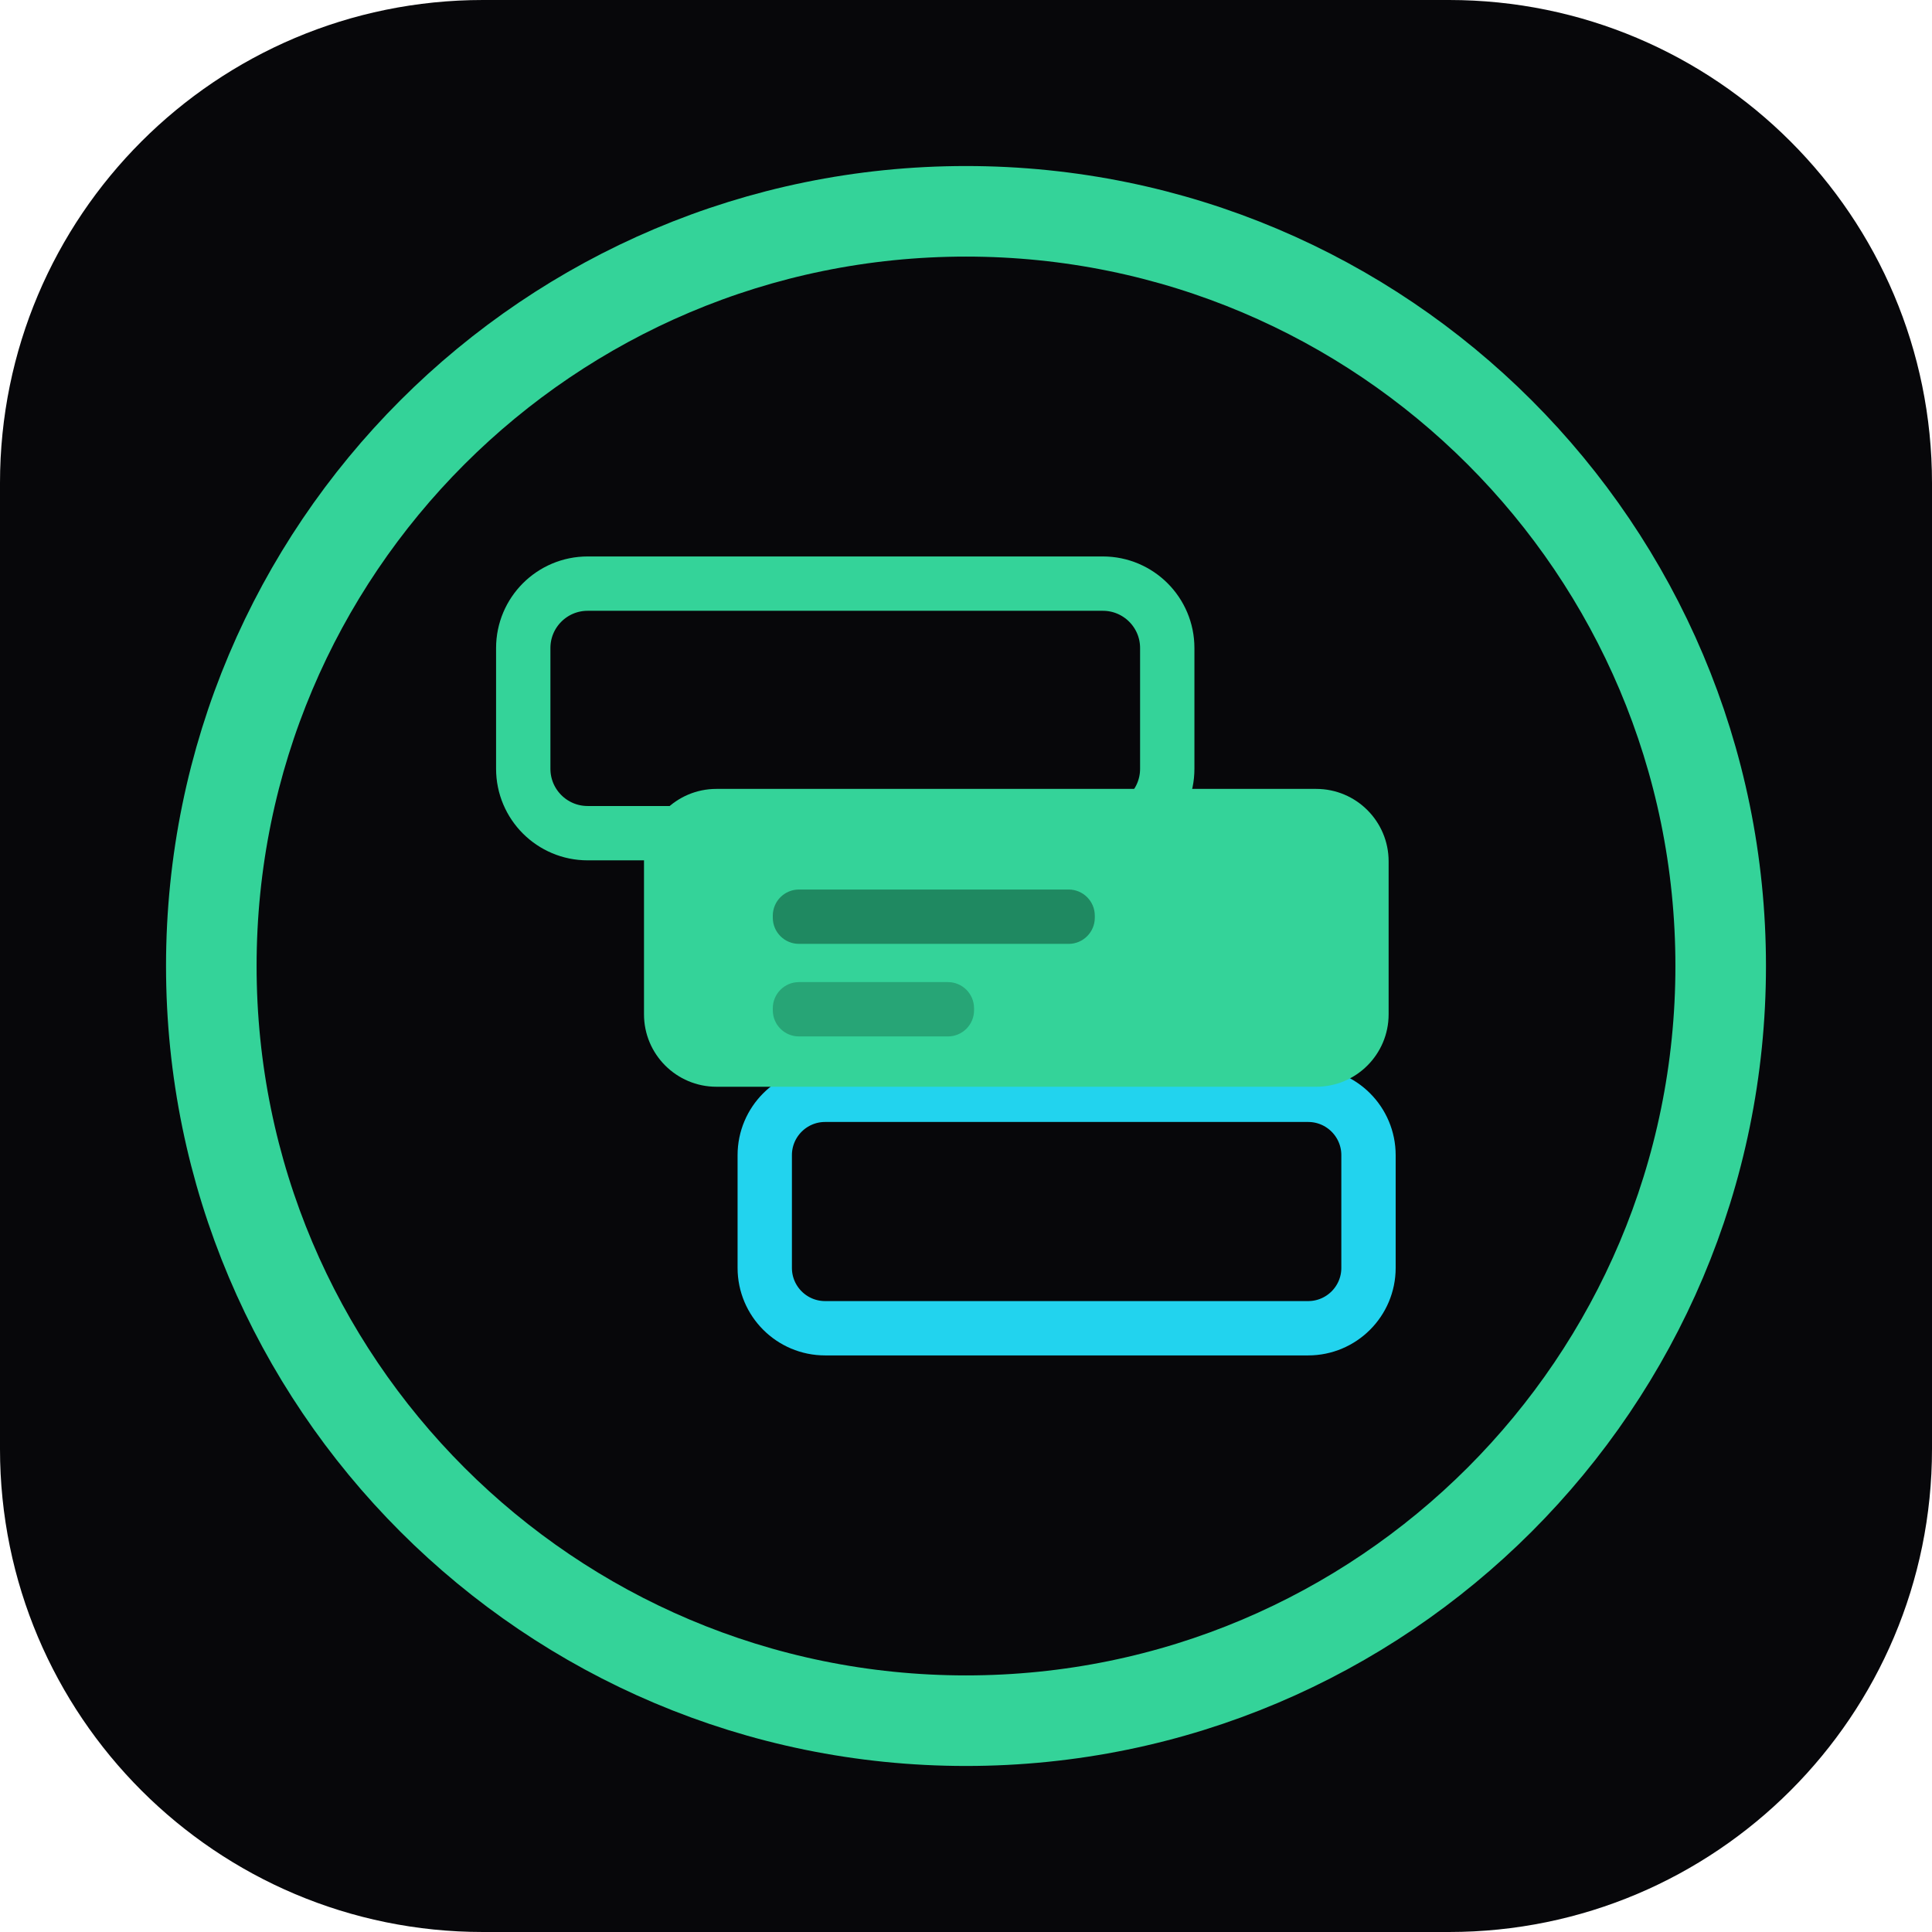
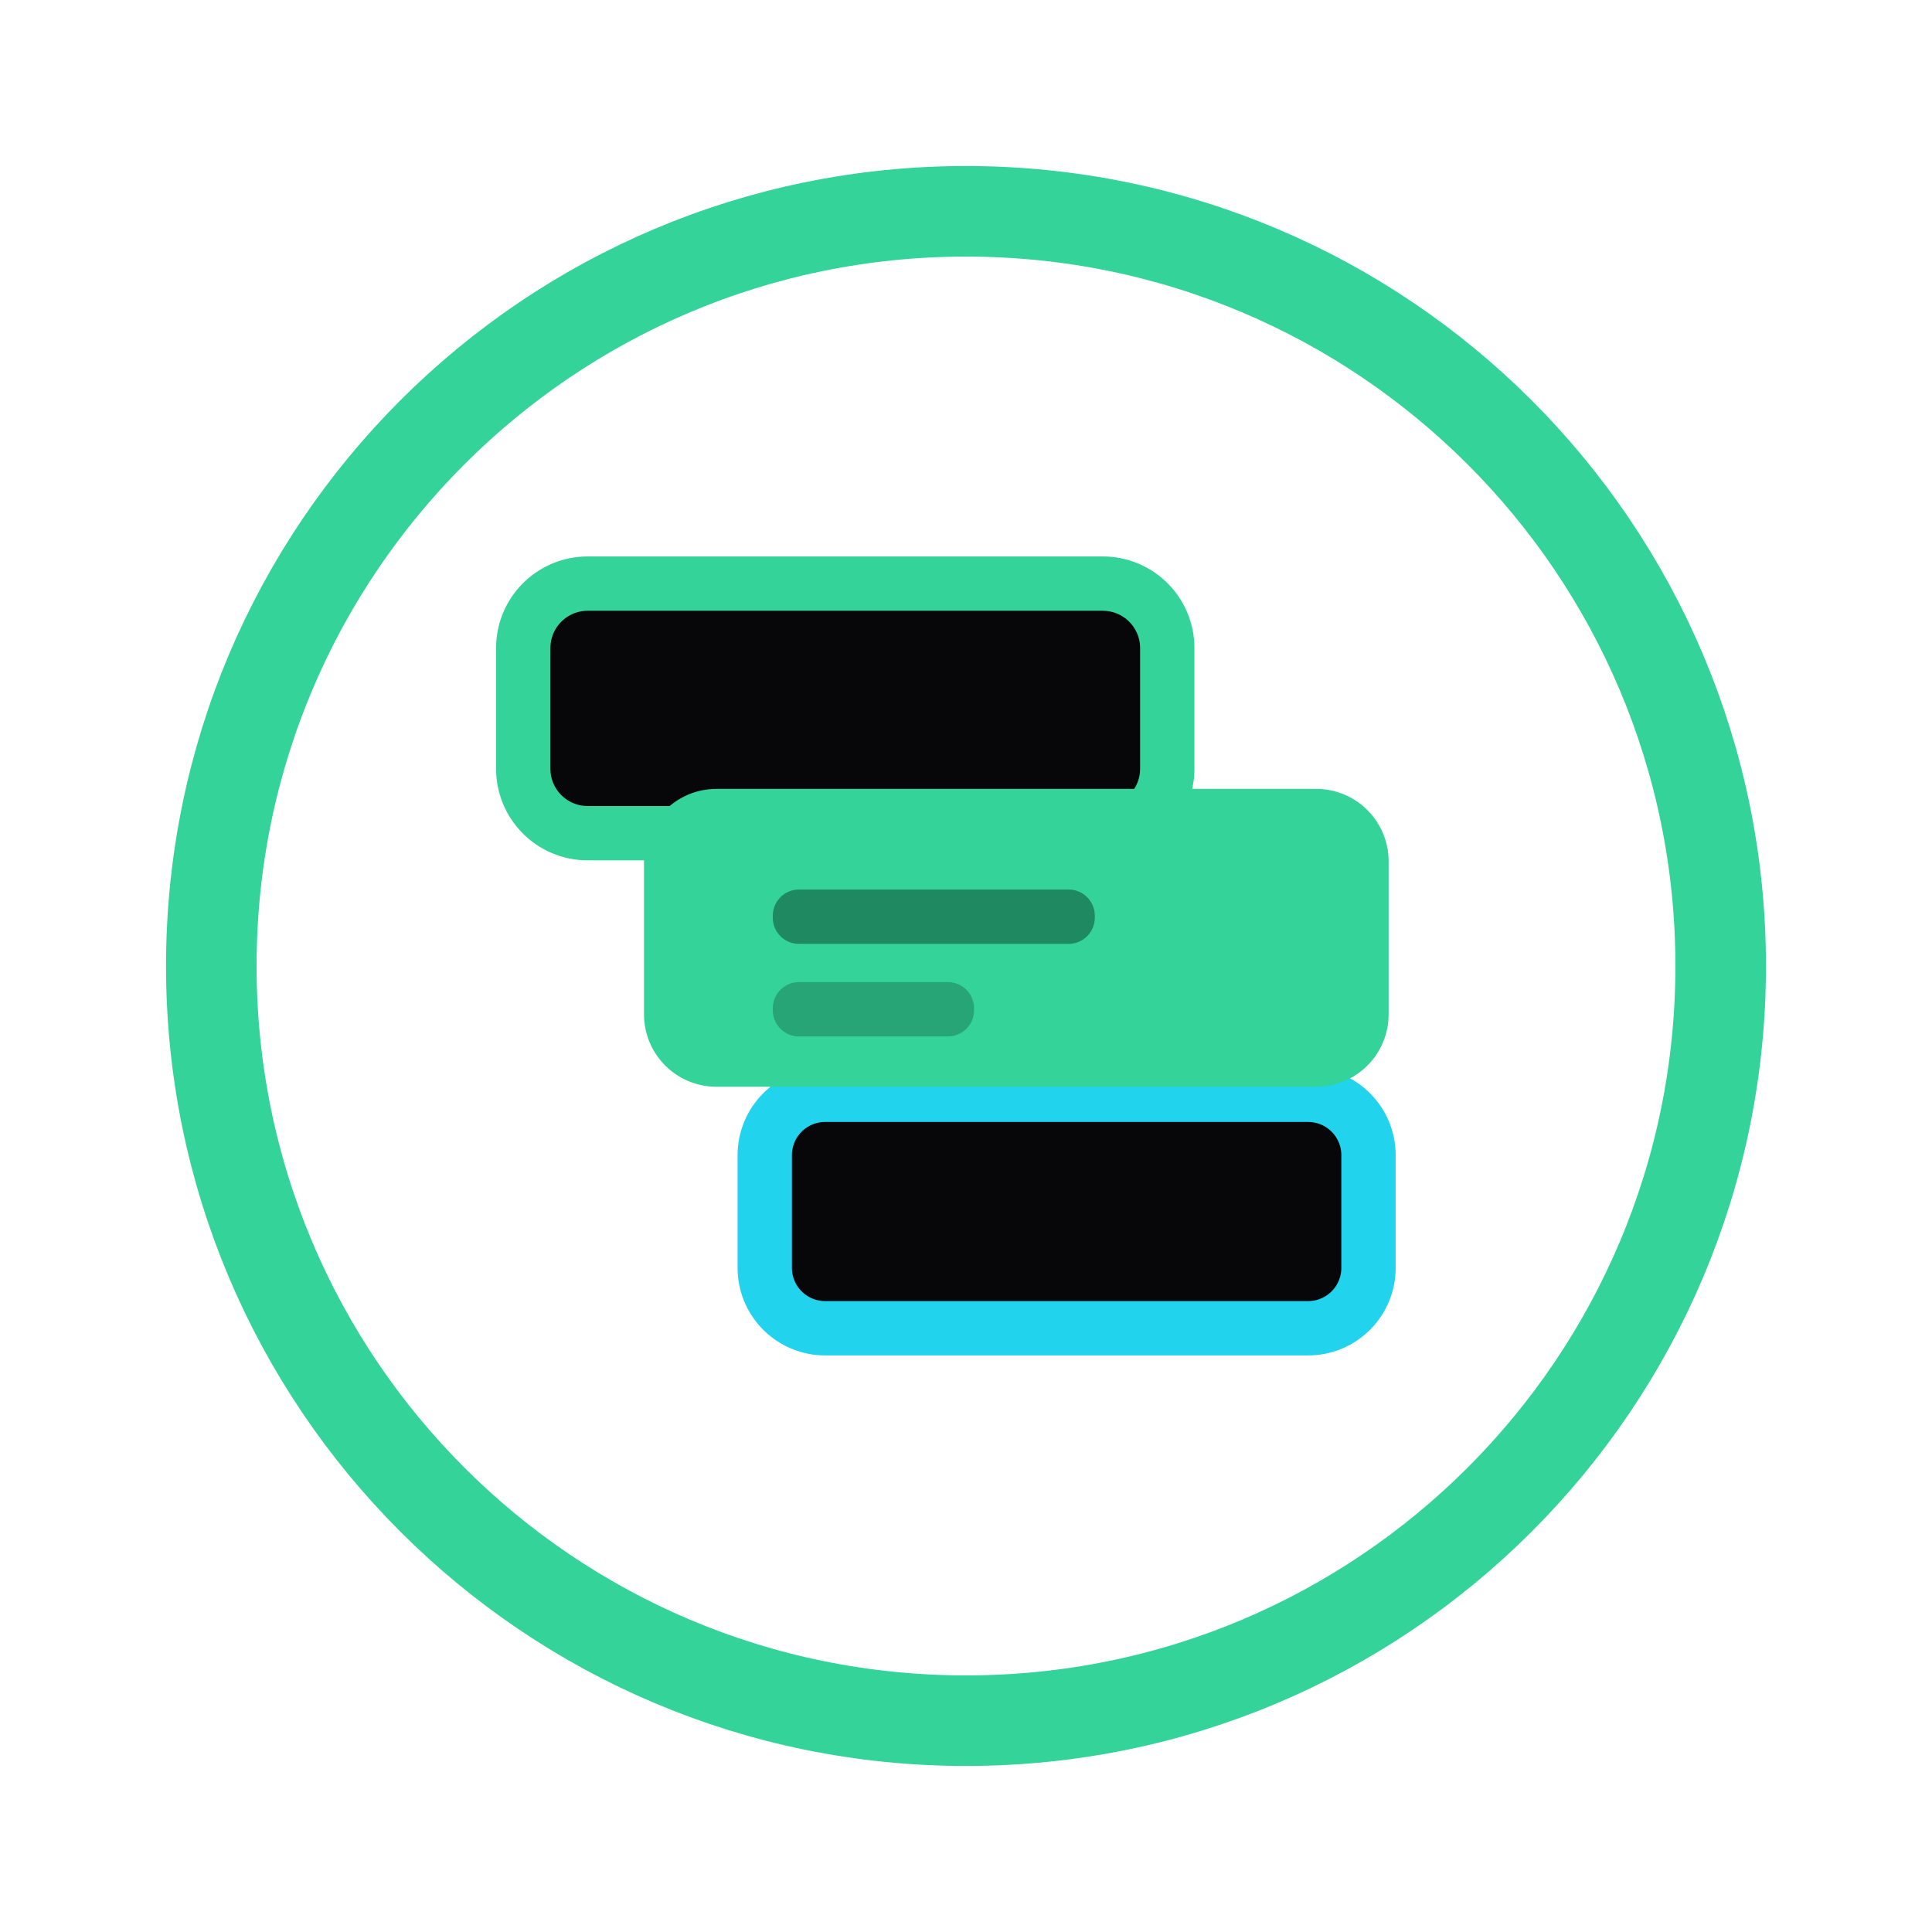
<svg xmlns="http://www.w3.org/2000/svg" viewBox="0 0 48 48" fill="none">
-   <rect width="48" height="48" rx="12" fill="#07070a" />
  <defs>
    <linearGradient id="rl-ring" x1="6" y1="4" x2="42" y2="44">
      <stop stop-color="#34d399" />
      <stop offset="1" stop-color="#22d3ee" />
    </linearGradient>
    <linearGradient id="rl-hit" x1="16" y1="18" x2="34" y2="30">
      <stop stop-color="#34d399" />
      <stop offset="1" stop-color="#6ee7b7" />
    </linearGradient>
  </defs>
  <circle cx="24" cy="24" r="18.75" stroke="url(#rl-ring)" stroke-width="2.25" />
  <rect x="13" y="14.5" width="16" height="6.2" rx="1.6" fill="#07070a" stroke="#34d399" stroke-width="1.35" />
  <rect x="19" y="27.2" width="15" height="5.8" rx="1.5" fill="#07070a" stroke="#22d3ee" stroke-width="1.35" />
  <rect x="16" y="19.6" width="18.5" height="7.4" rx="1.8" fill="url(#rl-hit)" />
  <rect x="19.2" y="22.1" width="8" height="1.35" rx="0.65" fill="#052e1c" opacity="0.45" />
  <rect x="19.2" y="24.4" width="5" height="1.35" rx="0.65" fill="#052e1c" opacity="0.28" />
</svg>
